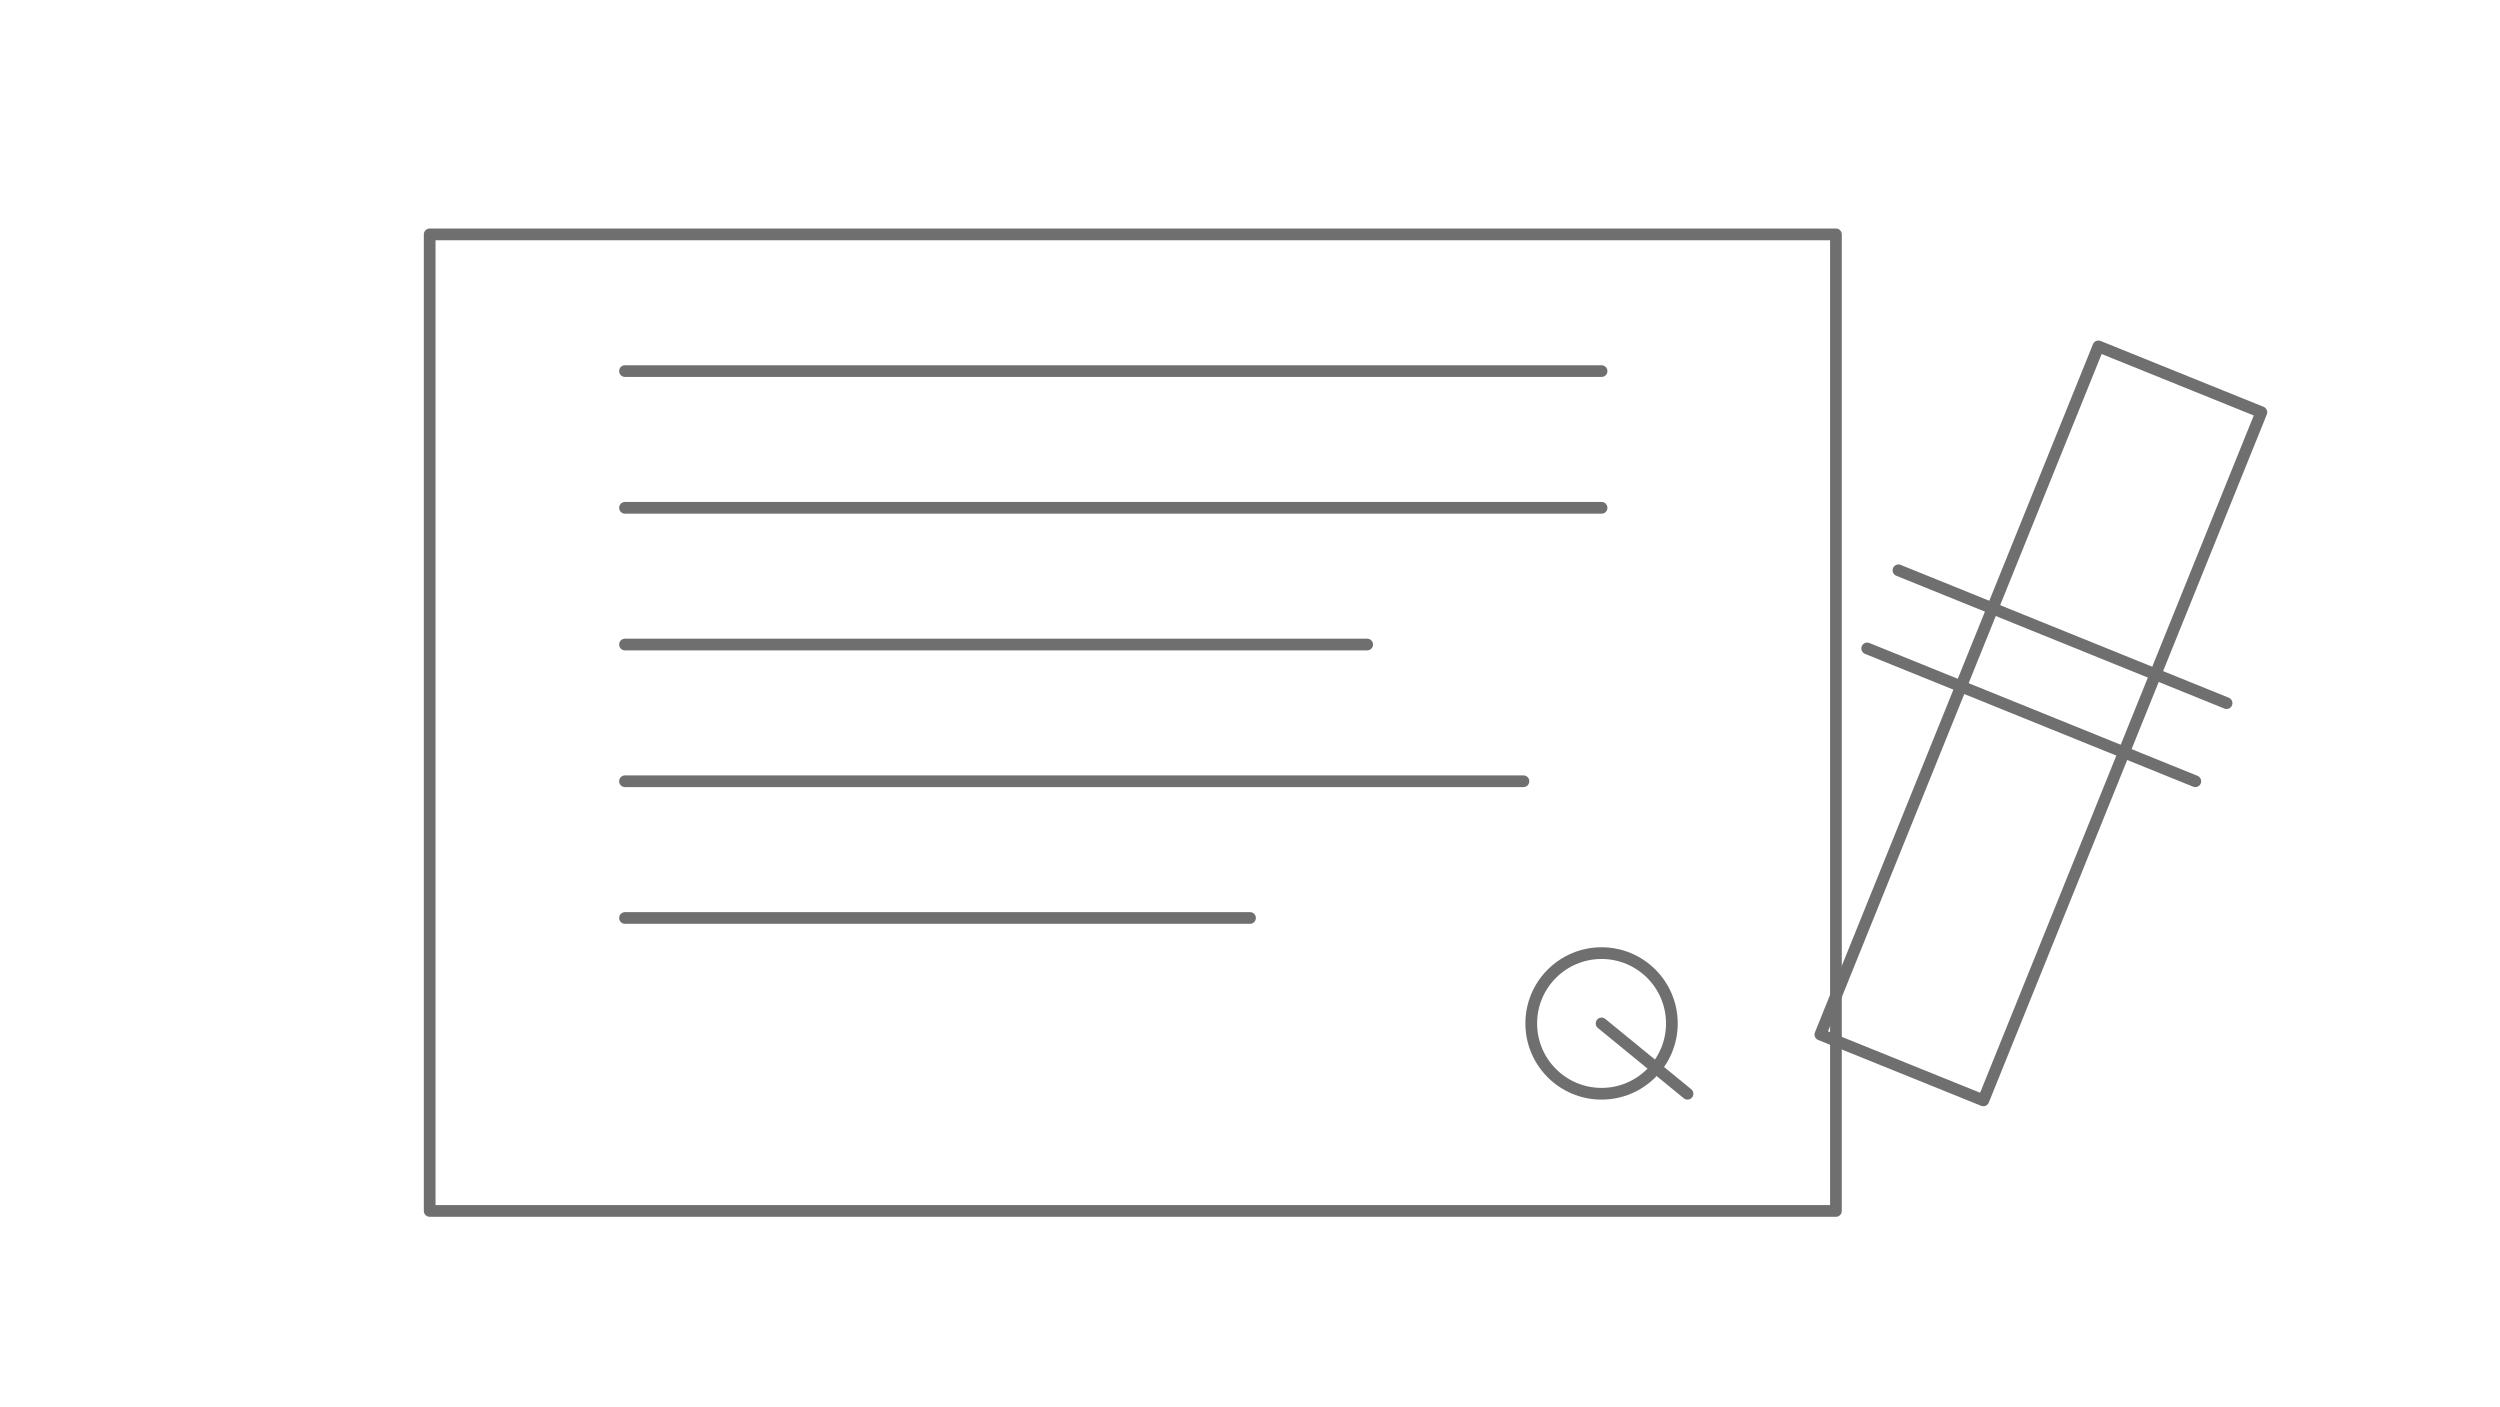
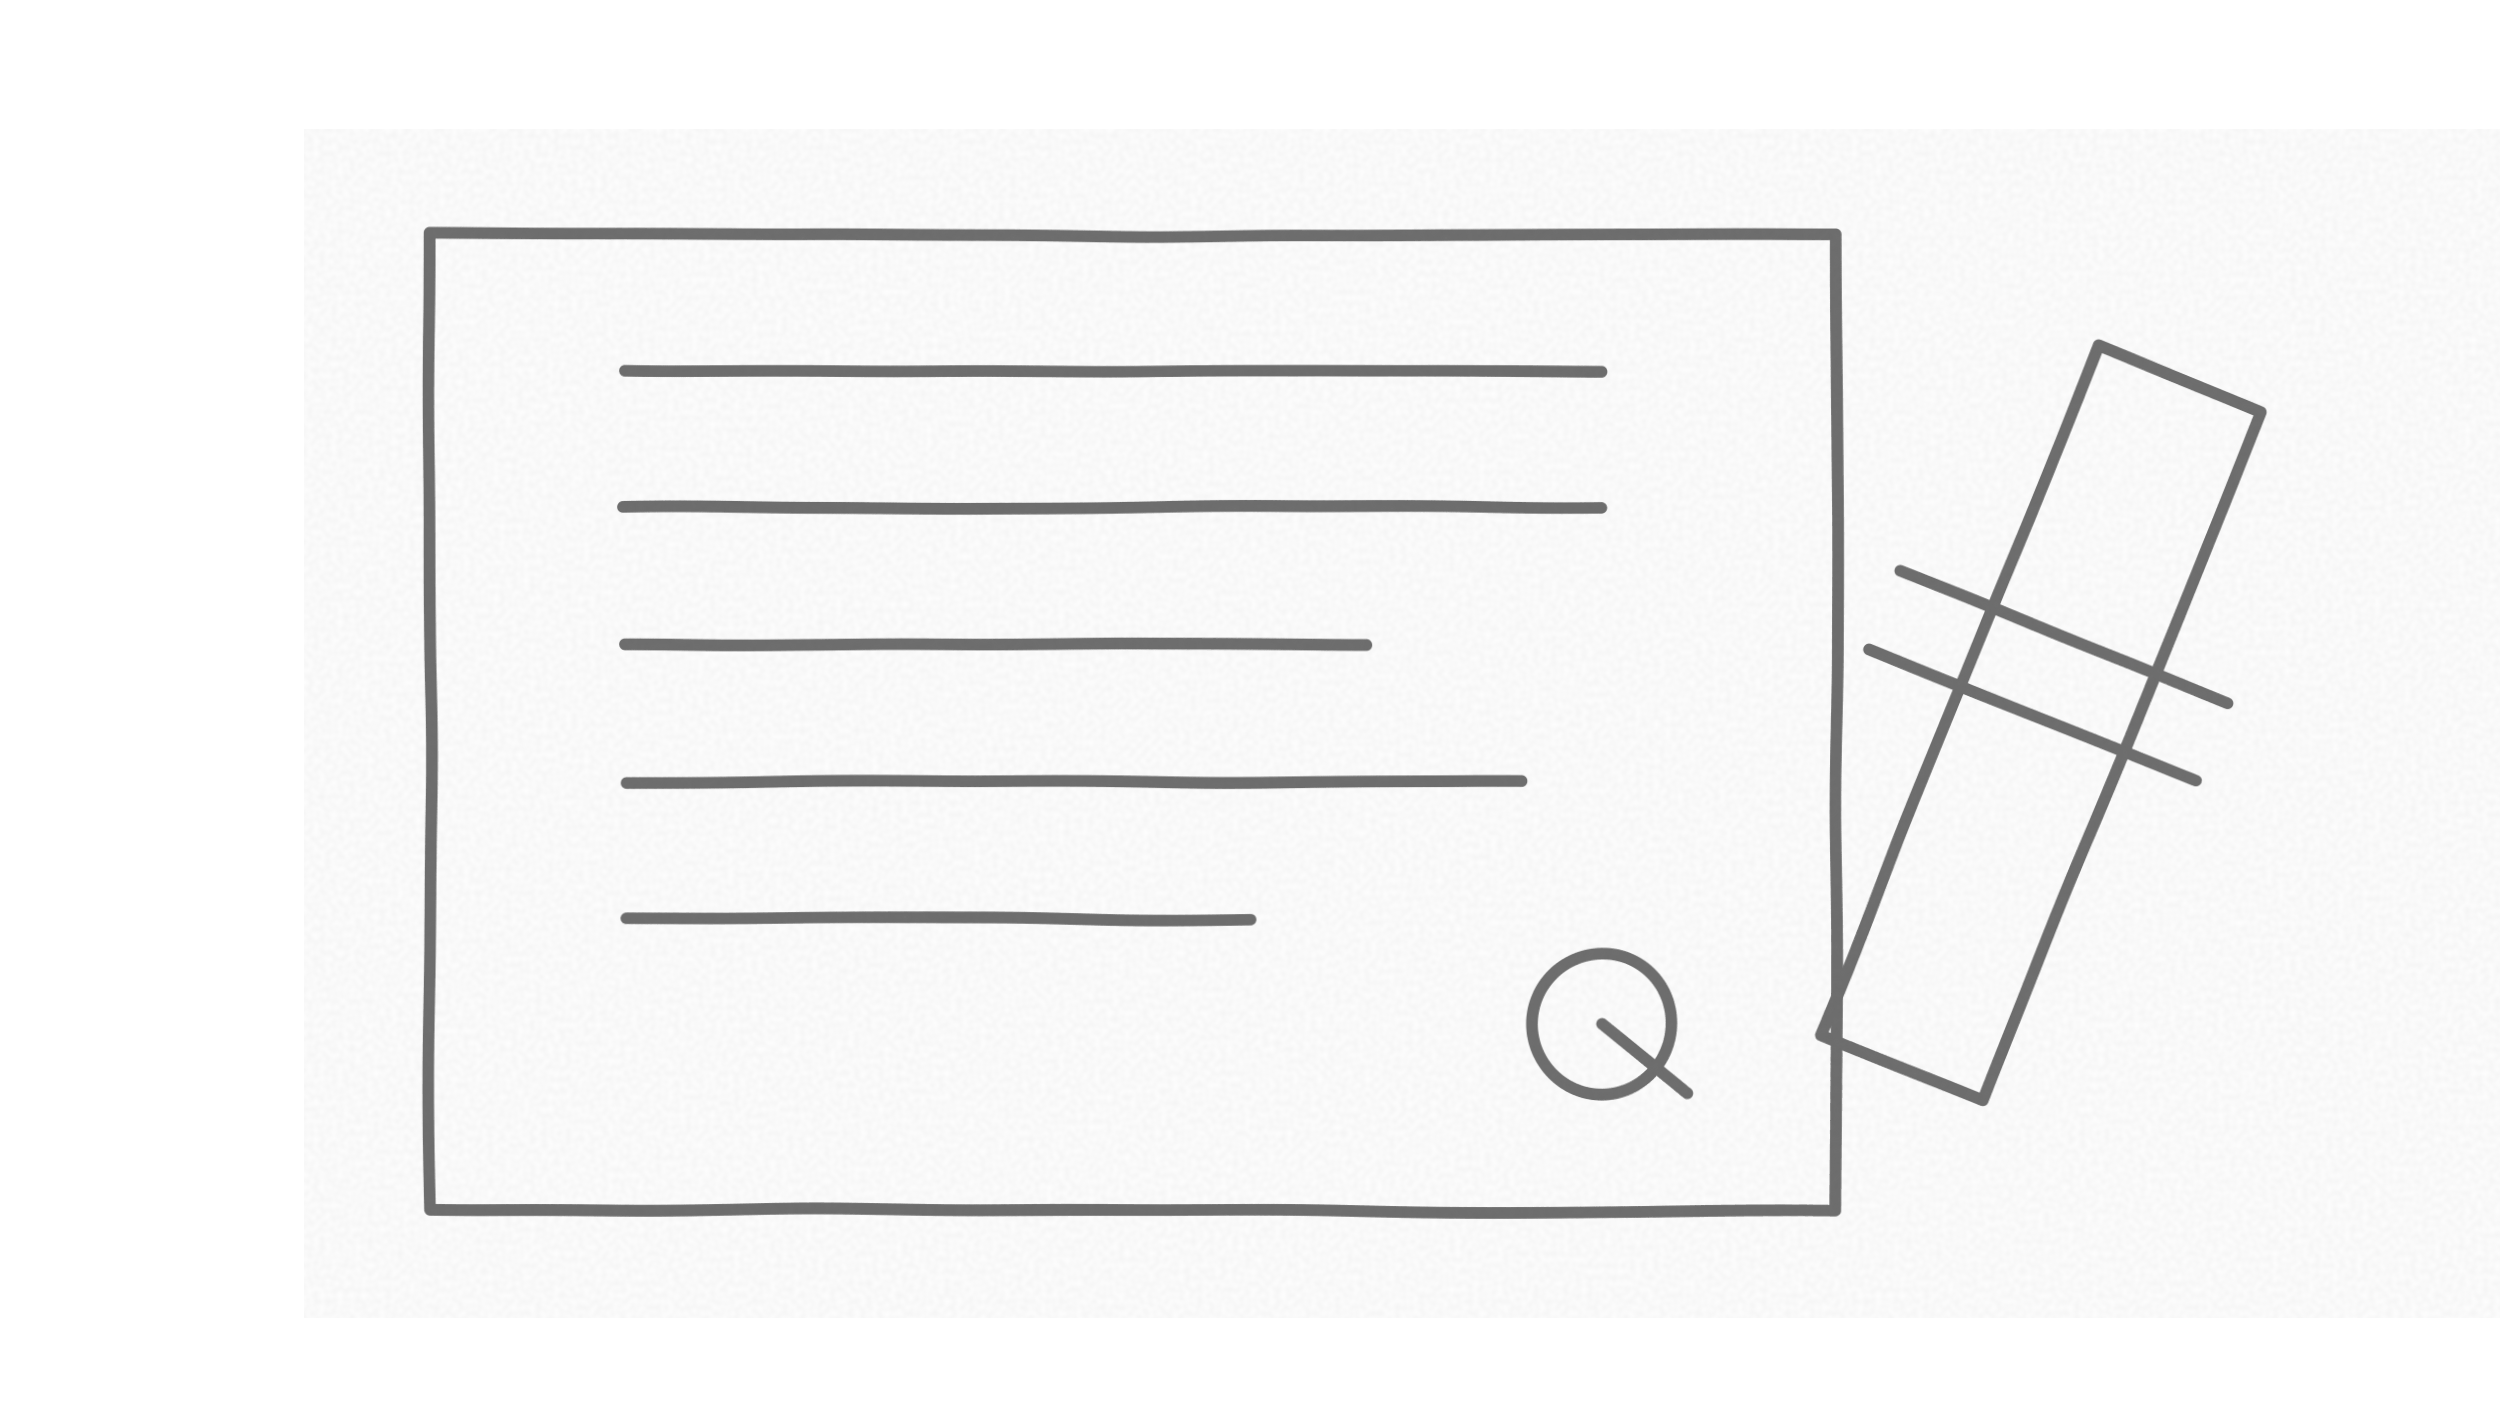
<svg xmlns="http://www.w3.org/2000/svg" viewBox="0 0 640 360">
-   <g stroke="#6f6f6f" stroke-width="3" fill="none" stroke-linecap="round" stroke-linejoin="round">
-     <rect x="110" y="60" width="360" height="250" />
-     <line x1="160" y1="95" x2="410" y2="95" />
-     <line x1="160" y1="130" x2="410" y2="130" />
-     <line x1="160" y1="165" x2="350" y2="165" />
-     <line x1="160" y1="200" x2="390" y2="200" />
-     <line x1="160" y1="235" x2="320" y2="235" />
-     <rect x="500" y="90" width="45" height="190" transform="rotate(22 522 185)" />
-     <line x1="486" y1="146" x2="570" y2="180" />
-     <line x1="478" y1="166" x2="562" y2="200" />
-     <circle cx="410" cy="262" r="18" />
-     <line x1="410" y1="262" x2="432" y2="280" />
+   <defs>
+     <filter id="nbSketch" x="-6%" y="-6%" width="112%" height="112%">
+       <feTurbulence type="fractalNoise" baseFrequency="0.012" numOctaves="2" seed="2" result="warp" />
+       <feDisplacementMap in="SourceGraphic" in2="warp" scale="2.0" xChannelSelector="R" yChannelSelector="G" result="displaced" />
+       <feTurbulence type="fractalNoise" baseFrequency="0.65" numOctaves="1" seed="7" result="grain" />
+       <feColorMatrix in="grain" type="matrix" values="0 0 0 0 0.55  0 0 0 0 0.55  0 0 0 0 0.55  0 0 0 0.20 0" result="grainTint" />
+       <feBlend in="displaced" in2="grainTint" mode="multiply" />
+     </filter>
+   </defs>
+   <g filter="url(#nbSketch)">
+     <g stroke="#6f6f6f" stroke-width="3" fill="none" stroke-linecap="round" stroke-linejoin="round">
+       <rect x="110" y="60" width="360" height="250" />
+       <line x1="160" y1="95" x2="410" y2="95" />
+       <line x1="160" y1="130" x2="410" y2="130" />
+       <line x1="160" y1="165" x2="350" y2="165" />
+       <line x1="160" y1="200" x2="390" y2="200" />
+       <line x1="160" y1="235" x2="320" y2="235" />
+       <rect x="500" y="90" width="45" height="190" transform="rotate(22 522 185)" />
+       <line x1="486" y1="146" x2="570" y2="180" />
+       <line x1="478" y1="166" x2="562" y2="200" />
+       <circle cx="410" cy="262" r="18" />
+       <line x1="410" y1="262" x2="432" y2="280" />
+     </g>
  </g>
</svg>
